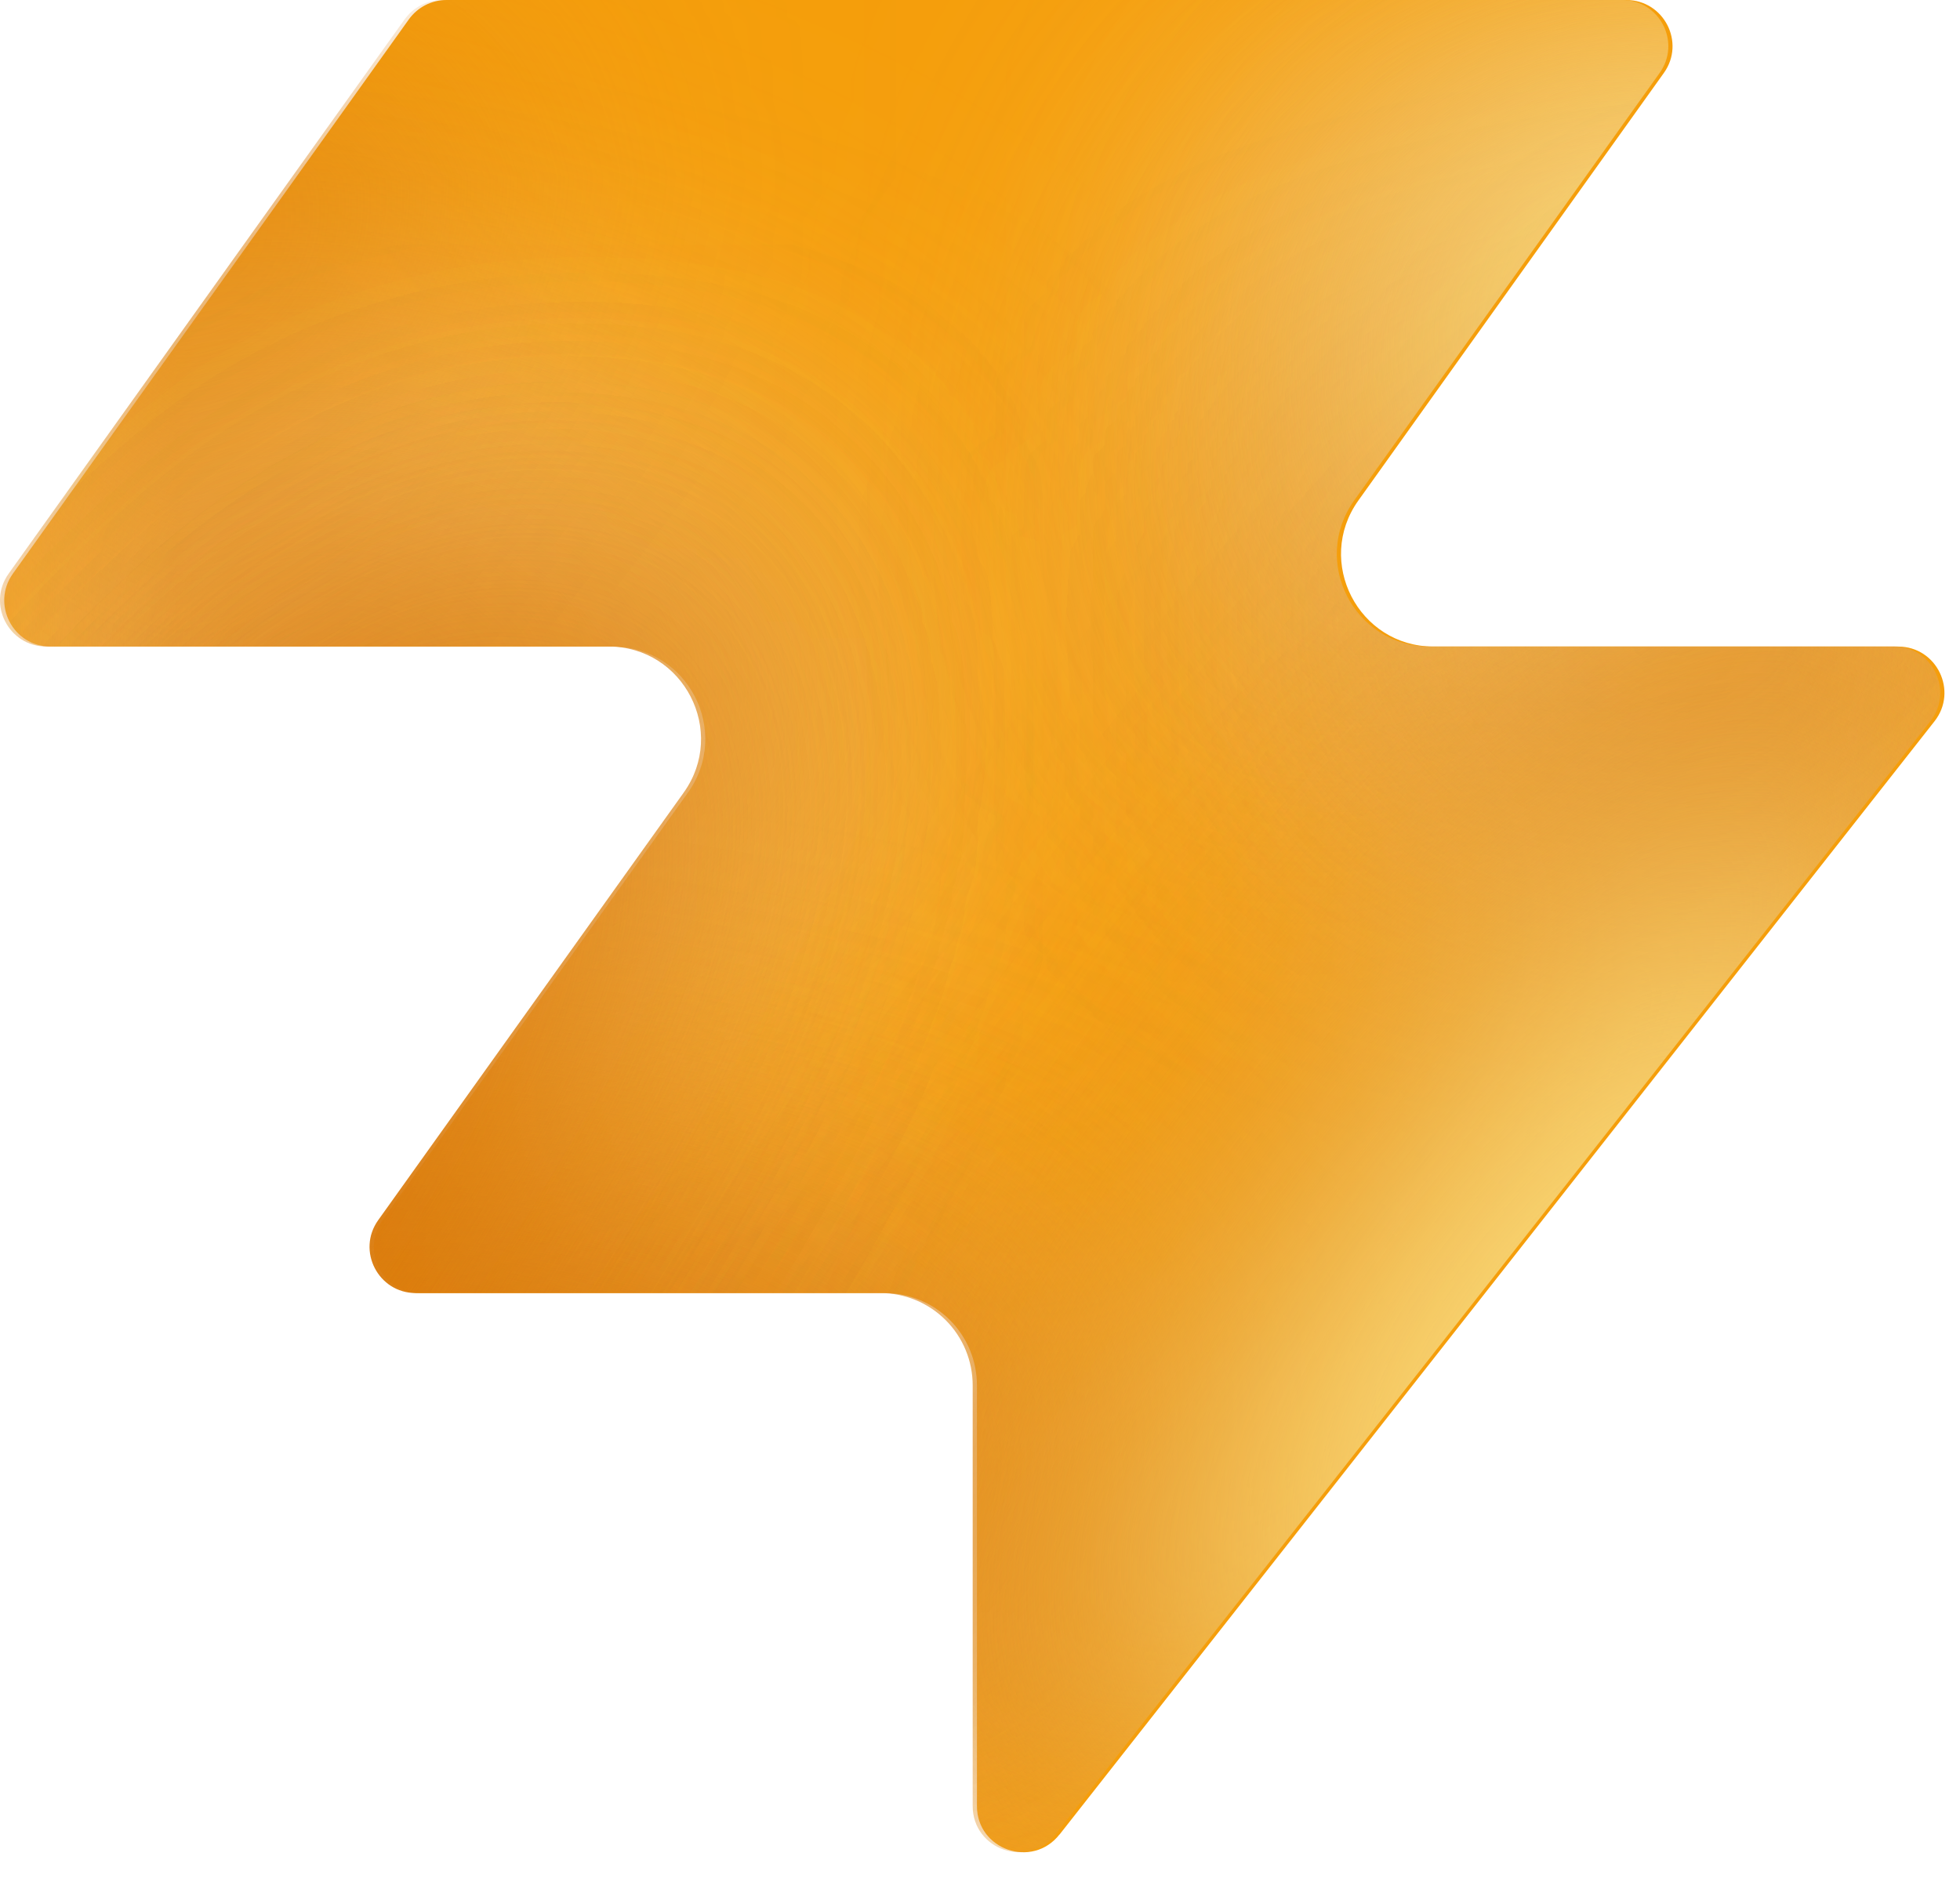
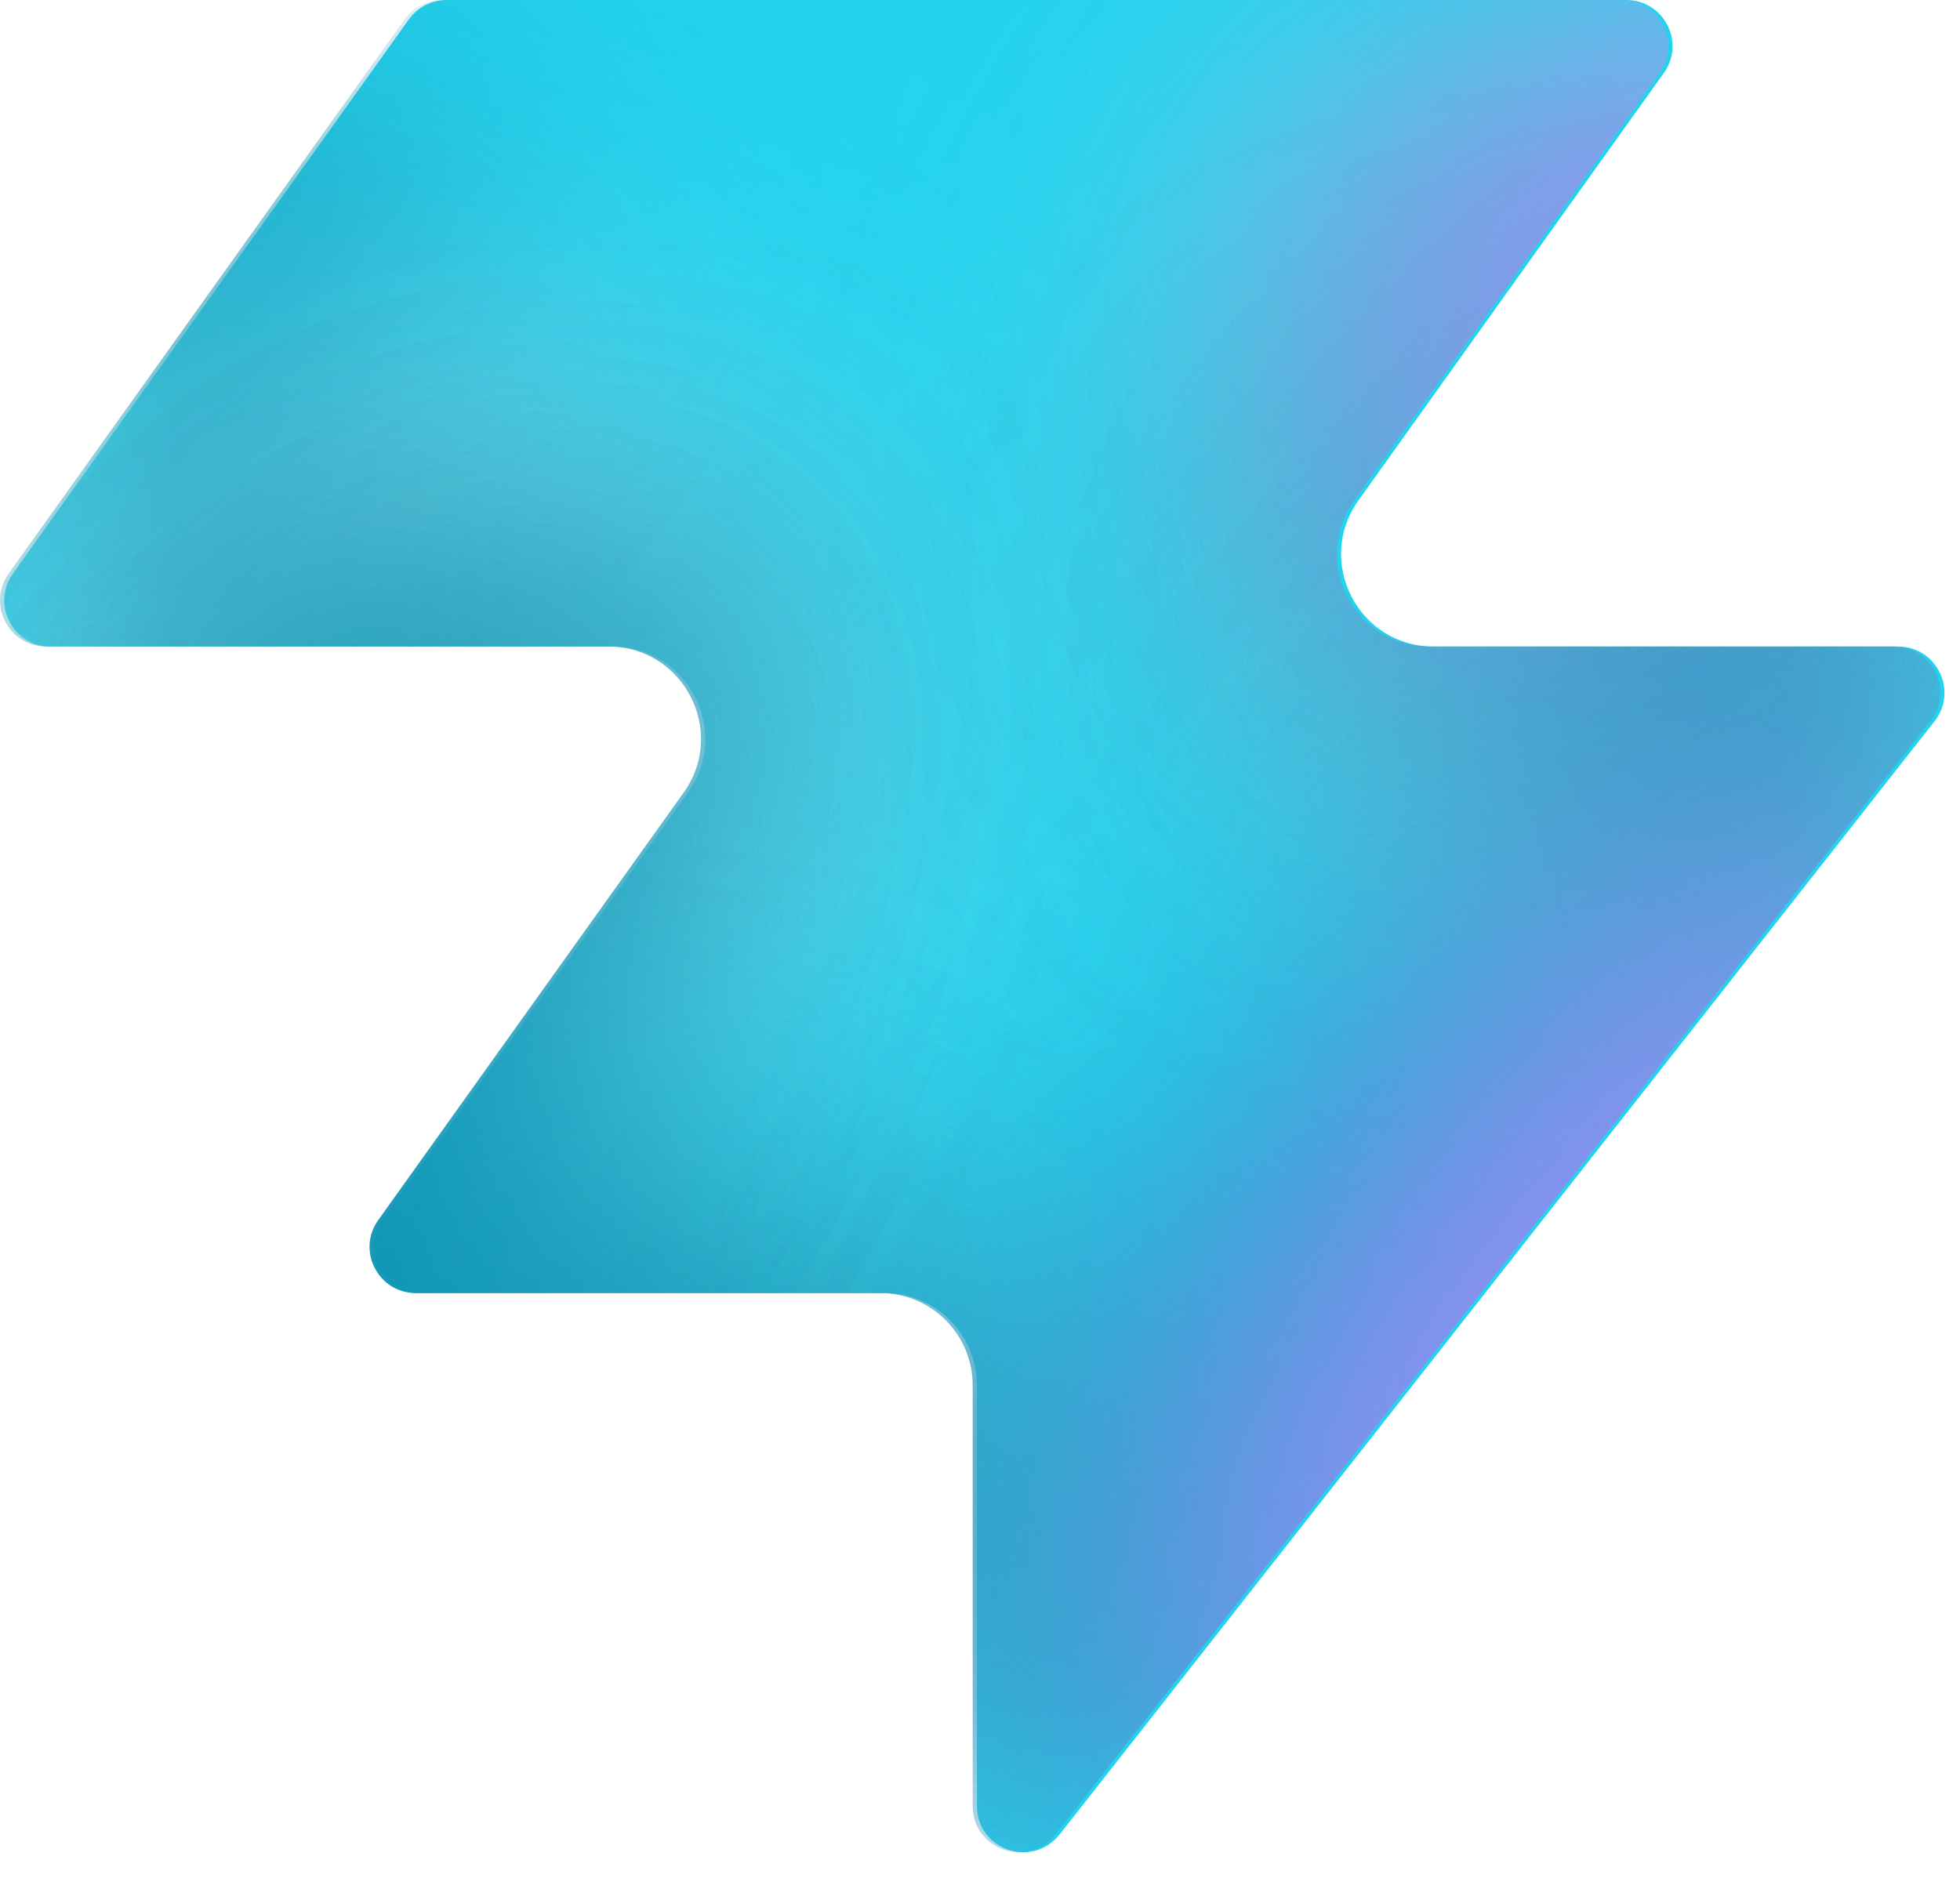
<svg xmlns="http://www.w3.org/2000/svg" width="48" height="46" fill="none" viewBox="0 0 48 46">
-   <path fill="#F59E0B" d="M25.946 44.938c-.664.845-2.021.375-2.021-.698V33.937a2.26 2.26 0 0 0-2.262-2.262H10.287c-.92 0-1.456-1.04-.92-1.788l7.48-10.471c1.07-1.497 0-3.578-1.842-3.578H1.237c-.92 0-1.456-1.04-.92-1.788L10.013.474c.214-.297.556-.474.92-.474h28.894c.92 0 1.456 1.04.92 1.788l-7.48 10.471c-1.07 1.498 0 3.579 1.842 3.579h11.377c.943 0 1.473 1.088.89 1.83L25.947 44.94z" style="fill:#F59E0B;fill:color(display-p3 .525 .23 1);fill-opacity:1" />
+   <path fill="#22d3ee" d="M25.946 44.938c-.664.845-2.021.375-2.021-.698V33.937a2.26 2.26 0 0 0-2.262-2.262H10.287c-.92 0-1.456-1.04-.92-1.788l7.48-10.471c1.07-1.497 0-3.578-1.842-3.578H1.237c-.92 0-1.456-1.04-.92-1.788L10.013.474c.214-.297.556-.474.92-.474h28.894c.92 0 1.456 1.04.92 1.788l-7.48 10.471c-1.07 1.498 0 3.579 1.842 3.579h11.377c.943 0 1.473 1.088.89 1.83L25.947 44.94z" style="fill:#22d3ee;fill-opacity:1" />
  <mask id="a" width="48" height="46" x="0" y="0" maskUnits="userSpaceOnUse" style="mask-type:alpha">
    <path fill="#000" d="M25.842 44.938c-.664.844-2.021.375-2.021-.698V33.937a2.26 2.26 0 0 0-2.262-2.262H10.183c-.92 0-1.456-1.04-.92-1.788l7.48-10.471c1.07-1.498 0-3.579-1.842-3.579H1.133c-.92 0-1.456-1.04-.92-1.787L9.91.473c.214-.297.556-.474.92-.474h28.894c.92 0 1.456 1.04.92 1.788l-7.48 10.471c-1.07 1.498 0 3.578 1.842 3.578h11.377c.943 0 1.473 1.088.89 1.832L25.843 44.94z" style="fill:#000;fill-opacity:1" />
  </mask>
  <g mask="url(#a)">
    <g filter="url(#b)">
-       <ellipse cx="5.508" cy="14.704" fill="#FEF3C7" rx="5.508" ry="14.704" style="fill:#FEF3C7;fill:color(display-p3 .927 .903 1);fill-opacity:1" transform="matrix(.00324 1 1 -.00324 -4.47 31.516)" />
+       <ellipse cx="5.508" cy="14.704" fill="#e0f7fa" rx="5.508" ry="14.704" style="fill:#e0f7fa;fill-opacity:1" transform="matrix(.00324 1 1 -.00324 -4.47 31.516)" />
    </g>
    <g filter="url(#c)">
-       <ellipse cx="10.399" cy="29.851" fill="#FEF3C7" rx="10.399" ry="29.851" style="fill:#FEF3C7;fill:color(display-p3 .927 .903 1);fill-opacity:1" transform="matrix(.00324 1 1 -.00324 -39.328 7.883)" />
+       <ellipse cx="10.399" cy="29.851" fill="#e0f7fa" rx="10.399" ry="29.851" style="fill:#e0f7fa;fill-opacity:1" transform="matrix(.00324 1 1 -.00324 -39.328 7.883)" />
    </g>
    <g filter="url(#d)">
-       <ellipse cx="5.508" cy="30.487" fill="#D97706" rx="5.508" ry="30.487" style="fill:#D97706;fill:color(display-p3 .492 .077 1);fill-opacity:1" transform="rotate(89.814 -25.913 -14.639)scale(1 -1)" />
+       <ellipse cx="5.508" cy="30.487" fill="#0891b2" rx="5.508" ry="30.487" style="fill:#0891b2;fill-opacity:1" transform="rotate(89.814 -25.913 -14.639)scale(1 -1)" />
    </g>
    <g filter="url(#e)">
-       <ellipse cx="5.508" cy="30.599" fill="#D97706" rx="5.508" ry="30.599" style="fill:#D97706;fill:color(display-p3 .492 .077 1);fill-opacity:1" transform="rotate(89.814 -32.644 -3.334)scale(1 -1)" />
+       <ellipse cx="5.508" cy="30.599" fill="#0891b2" rx="5.508" ry="30.599" style="fill:#0891b2;fill-opacity:1" transform="rotate(89.814 -32.644 -3.334)scale(1 -1)" />
    </g>
    <g filter="url(#f)">
-       <ellipse cx="5.508" cy="30.599" fill="#D97706" rx="5.508" ry="30.599" style="fill:#D97706;fill:color(display-p3 .492 .077 1);fill-opacity:1" transform="matrix(.00324 1 1 -.00324 -34.34 30.47)" />
+       <ellipse cx="5.508" cy="30.599" fill="#0891b2" rx="5.508" ry="30.599" style="fill:#0891b2;fill-opacity:1" transform="matrix(.00324 1 1 -.00324 -34.34 30.47)" />
    </g>
    <g filter="url(#g)">
-       <ellipse cx="14.072" cy="22.078" fill="#FEF3C7" rx="14.072" ry="22.078" style="fill:#FEF3C7;fill:color(display-p3 .927 .903 1);fill-opacity:1" transform="rotate(93.35 24.506 48.493)scale(-1 1)" />
+       <ellipse cx="14.072" cy="22.078" fill="#e0f7fa" rx="14.072" ry="22.078" style="fill:#e0f7fa;fill-opacity:1" transform="rotate(93.35 24.506 48.493)scale(-1 1)" />
    </g>
    <g filter="url(#h)">
-       <ellipse cx="3.47" cy="21.501" fill="#D97706" rx="3.47" ry="21.501" style="fill:#D97706;fill:color(display-p3 .492 .077 1);fill-opacity:1" transform="rotate(89.009 28.708 47.59)scale(-1 1)" />
+       <ellipse cx="3.47" cy="21.501" fill="#0891b2" rx="3.47" ry="21.501" style="fill:#0891b2;fill-opacity:1" transform="rotate(89.009 28.708 47.59)scale(-1 1)" />
    </g>
    <g filter="url(#i)">
-       <ellipse cx="3.47" cy="21.501" fill="#D97706" rx="3.47" ry="21.501" style="fill:#D97706;fill:color(display-p3 .492 .077 1);fill-opacity:1" transform="rotate(89.009 28.708 47.59)scale(-1 1)" />
+       <ellipse cx="3.47" cy="21.501" fill="#0891b2" rx="3.47" ry="21.501" style="fill:#0891b2;fill-opacity:1" transform="rotate(89.009 28.708 47.59)scale(-1 1)" />
    </g>
    <g filter="url(#j)">
-       <ellipse cx=".387" cy="8.972" fill="#D97706" rx="4.407" ry="29.108" style="fill:#D97706;fill:color(display-p3 .492 .077 1);fill-opacity:1" transform="rotate(39.51 .387 8.972)" />
+       <ellipse cx=".387" cy="8.972" fill="#0891b2" rx="4.407" ry="29.108" style="fill:#0891b2;fill-opacity:1" transform="rotate(39.51 .387 8.972)" />
    </g>
    <g filter="url(#k)">
-       <ellipse cx="47.523" cy="-6.092" fill="#D97706" rx="4.407" ry="29.108" style="fill:#D97706;fill:color(display-p3 .492 .077 1);fill-opacity:1" transform="rotate(37.892 47.523 -6.092)" />
+       <ellipse cx="47.523" cy="-6.092" fill="#0891b2" rx="4.407" ry="29.108" style="fill:#0891b2;fill-opacity:1" transform="rotate(37.892 47.523 -6.092)" />
    </g>
    <g filter="url(#l)">
-       <ellipse cx="41.412" cy="6.333" fill="#FDE68A" rx="5.971" ry="9.665" style="fill:#FDE68A;fill:color(display-p3 .28 .748 1);fill-opacity:1" transform="rotate(37.892 41.412 6.333)" />
+       <ellipse cx="41.412" cy="6.333" fill="#a78bfa" rx="5.971" ry="9.665" style="fill:#a78bfa;fill-opacity:1" transform="rotate(37.892 41.412 6.333)" />
    </g>
    <g filter="url(#m)">
-       <ellipse cx="-1.879" cy="38.332" fill="#D97706" rx="4.407" ry="29.108" style="fill:#D97706;fill:color(display-p3 .492 .077 1);fill-opacity:1" transform="rotate(37.892 -1.88 38.332)" />
+       <ellipse cx="-1.879" cy="38.332" fill="#0891b2" rx="4.407" ry="29.108" style="fill:#0891b2;fill-opacity:1" transform="rotate(37.892 -1.88 38.332)" />
    </g>
    <g filter="url(#n)">
-       <ellipse cx="-1.879" cy="38.332" fill="#D97706" rx="4.407" ry="29.108" style="fill:#D97706;fill:color(display-p3 .492 .077 1);fill-opacity:1" transform="rotate(37.892 -1.88 38.332)" />
+       <ellipse cx="-1.879" cy="38.332" fill="#0891b2" rx="4.407" ry="29.108" style="fill:#0891b2;fill-opacity:1" transform="rotate(37.892 -1.88 38.332)" />
    </g>
    <g filter="url(#o)">
-       <ellipse cx="35.651" cy="29.907" fill="#D97706" rx="4.407" ry="29.108" style="fill:#D97706;fill:color(display-p3 .492 .077 1);fill-opacity:1" transform="rotate(37.892 35.651 29.907)" />
+       <ellipse cx="35.651" cy="29.907" fill="#0891b2" rx="4.407" ry="29.108" style="fill:#0891b2;fill-opacity:1" transform="rotate(37.892 35.651 29.907)" />
    </g>
    <g filter="url(#p)">
-       <ellipse cx="38.418" cy="32.4" fill="#FDE68A" rx="5.971" ry="15.297" style="fill:#FDE68A;fill:color(display-p3 .28 .748 1);fill-opacity:1" transform="rotate(37.892 38.418 32.4)" />
+       <ellipse cx="38.418" cy="32.4" fill="#a78bfa" rx="5.971" ry="15.297" style="fill:#a78bfa;fill-opacity:1" transform="rotate(37.892 38.418 32.4)" />
    </g>
  </g>
  <defs>
    <filter id="b" width="60.045" height="41.654" x="-19.77" y="16.149" color-interpolation-filters="sRGB" filterUnits="userSpaceOnUse">
      <feFlood flood-opacity="0" result="BackgroundImageFix" />
      <feBlend in="SourceGraphic" in2="BackgroundImageFix" result="shape" />
      <feGaussianBlur result="effect1_foregroundBlur_2002_17158" stdDeviation="7.659" />
    </filter>
    <filter id="c" width="90.34" height="51.437" x="-54.613" y="-7.533" color-interpolation-filters="sRGB" filterUnits="userSpaceOnUse">
      <feFlood flood-opacity="0" result="BackgroundImageFix" />
      <feBlend in="SourceGraphic" in2="BackgroundImageFix" result="shape" />
      <feGaussianBlur result="effect1_foregroundBlur_2002_17158" stdDeviation="7.659" />
    </filter>
    <filter id="d" width="79.355" height="29.4" x="-49.64" y="2.03" color-interpolation-filters="sRGB" filterUnits="userSpaceOnUse">
      <feFlood flood-opacity="0" result="BackgroundImageFix" />
      <feBlend in="SourceGraphic" in2="BackgroundImageFix" result="shape" />
      <feGaussianBlur result="effect1_foregroundBlur_2002_17158" stdDeviation="4.596" />
    </filter>
    <filter id="e" width="79.579" height="29.4" x="-45.045" y="20.029" color-interpolation-filters="sRGB" filterUnits="userSpaceOnUse">
      <feFlood flood-opacity="0" result="BackgroundImageFix" />
      <feBlend in="SourceGraphic" in2="BackgroundImageFix" result="shape" />
      <feGaussianBlur result="effect1_foregroundBlur_2002_17158" stdDeviation="4.596" />
    </filter>
    <filter id="f" width="79.579" height="29.4" x="-43.513" y="21.178" color-interpolation-filters="sRGB" filterUnits="userSpaceOnUse">
      <feFlood flood-opacity="0" result="BackgroundImageFix" />
      <feBlend in="SourceGraphic" in2="BackgroundImageFix" result="shape" />
      <feGaussianBlur result="effect1_foregroundBlur_2002_17158" stdDeviation="4.596" />
    </filter>
    <filter id="g" width="74.749" height="58.852" x="15.756" y="-17.901" color-interpolation-filters="sRGB" filterUnits="userSpaceOnUse">
      <feFlood flood-opacity="0" result="BackgroundImageFix" />
      <feBlend in="SourceGraphic" in2="BackgroundImageFix" result="shape" />
      <feGaussianBlur result="effect1_foregroundBlur_2002_17158" stdDeviation="7.659" />
    </filter>
    <filter id="h" width="61.377" height="25.362" x="23.548" y="2.284" color-interpolation-filters="sRGB" filterUnits="userSpaceOnUse">
      <feFlood flood-opacity="0" result="BackgroundImageFix" />
      <feBlend in="SourceGraphic" in2="BackgroundImageFix" result="shape" />
      <feGaussianBlur result="effect1_foregroundBlur_2002_17158" stdDeviation="4.596" />
    </filter>
    <filter id="i" width="61.377" height="25.362" x="23.548" y="2.284" color-interpolation-filters="sRGB" filterUnits="userSpaceOnUse">
      <feFlood flood-opacity="0" result="BackgroundImageFix" />
      <feBlend in="SourceGraphic" in2="BackgroundImageFix" result="shape" />
      <feGaussianBlur result="effect1_foregroundBlur_2002_17158" stdDeviation="4.596" />
    </filter>
    <filter id="j" width="56.045" height="63.649" x="-27.636" y="-22.853" color-interpolation-filters="sRGB" filterUnits="userSpaceOnUse">
      <feFlood flood-opacity="0" result="BackgroundImageFix" />
      <feBlend in="SourceGraphic" in2="BackgroundImageFix" result="shape" />
      <feGaussianBlur result="effect1_foregroundBlur_2002_17158" stdDeviation="4.596" />
    </filter>
    <filter id="k" width="54.814" height="64.646" x="20.116" y="-38.415" color-interpolation-filters="sRGB" filterUnits="userSpaceOnUse">
      <feFlood flood-opacity="0" result="BackgroundImageFix" />
      <feBlend in="SourceGraphic" in2="BackgroundImageFix" result="shape" />
      <feGaussianBlur result="effect1_foregroundBlur_2002_17158" stdDeviation="4.596" />
    </filter>
    <filter id="l" width="33.541" height="35.313" x="24.641" y="-11.323" color-interpolation-filters="sRGB" filterUnits="userSpaceOnUse">
      <feFlood flood-opacity="0" result="BackgroundImageFix" />
      <feBlend in="SourceGraphic" in2="BackgroundImageFix" result="shape" />
      <feGaussianBlur result="effect1_foregroundBlur_2002_17158" stdDeviation="4.596" />
    </filter>
    <filter id="m" width="54.814" height="64.646" x="-29.286" y="6.009" color-interpolation-filters="sRGB" filterUnits="userSpaceOnUse">
      <feFlood flood-opacity="0" result="BackgroundImageFix" />
      <feBlend in="SourceGraphic" in2="BackgroundImageFix" result="shape" />
      <feGaussianBlur result="effect1_foregroundBlur_2002_17158" stdDeviation="4.596" />
    </filter>
    <filter id="n" width="54.814" height="64.646" x="-29.286" y="6.009" color-interpolation-filters="sRGB" filterUnits="userSpaceOnUse">
      <feFlood flood-opacity="0" result="BackgroundImageFix" />
      <feBlend in="SourceGraphic" in2="BackgroundImageFix" result="shape" />
      <feGaussianBlur result="effect1_foregroundBlur_2002_17158" stdDeviation="4.596" />
    </filter>
    <filter id="o" width="54.814" height="64.646" x="8.244" y="-2.416" color-interpolation-filters="sRGB" filterUnits="userSpaceOnUse">
      <feFlood flood-opacity="0" result="BackgroundImageFix" />
      <feBlend in="SourceGraphic" in2="BackgroundImageFix" result="shape" />
      <feGaussianBlur result="effect1_foregroundBlur_2002_17158" stdDeviation="4.596" />
    </filter>
    <filter id="p" width="39.409" height="43.623" x="18.713" y="10.588" color-interpolation-filters="sRGB" filterUnits="userSpaceOnUse">
      <feFlood flood-opacity="0" result="BackgroundImageFix" />
      <feBlend in="SourceGraphic" in2="BackgroundImageFix" result="shape" />
      <feGaussianBlur result="effect1_foregroundBlur_2002_17158" stdDeviation="4.596" />
    </filter>
  </defs>
</svg>
